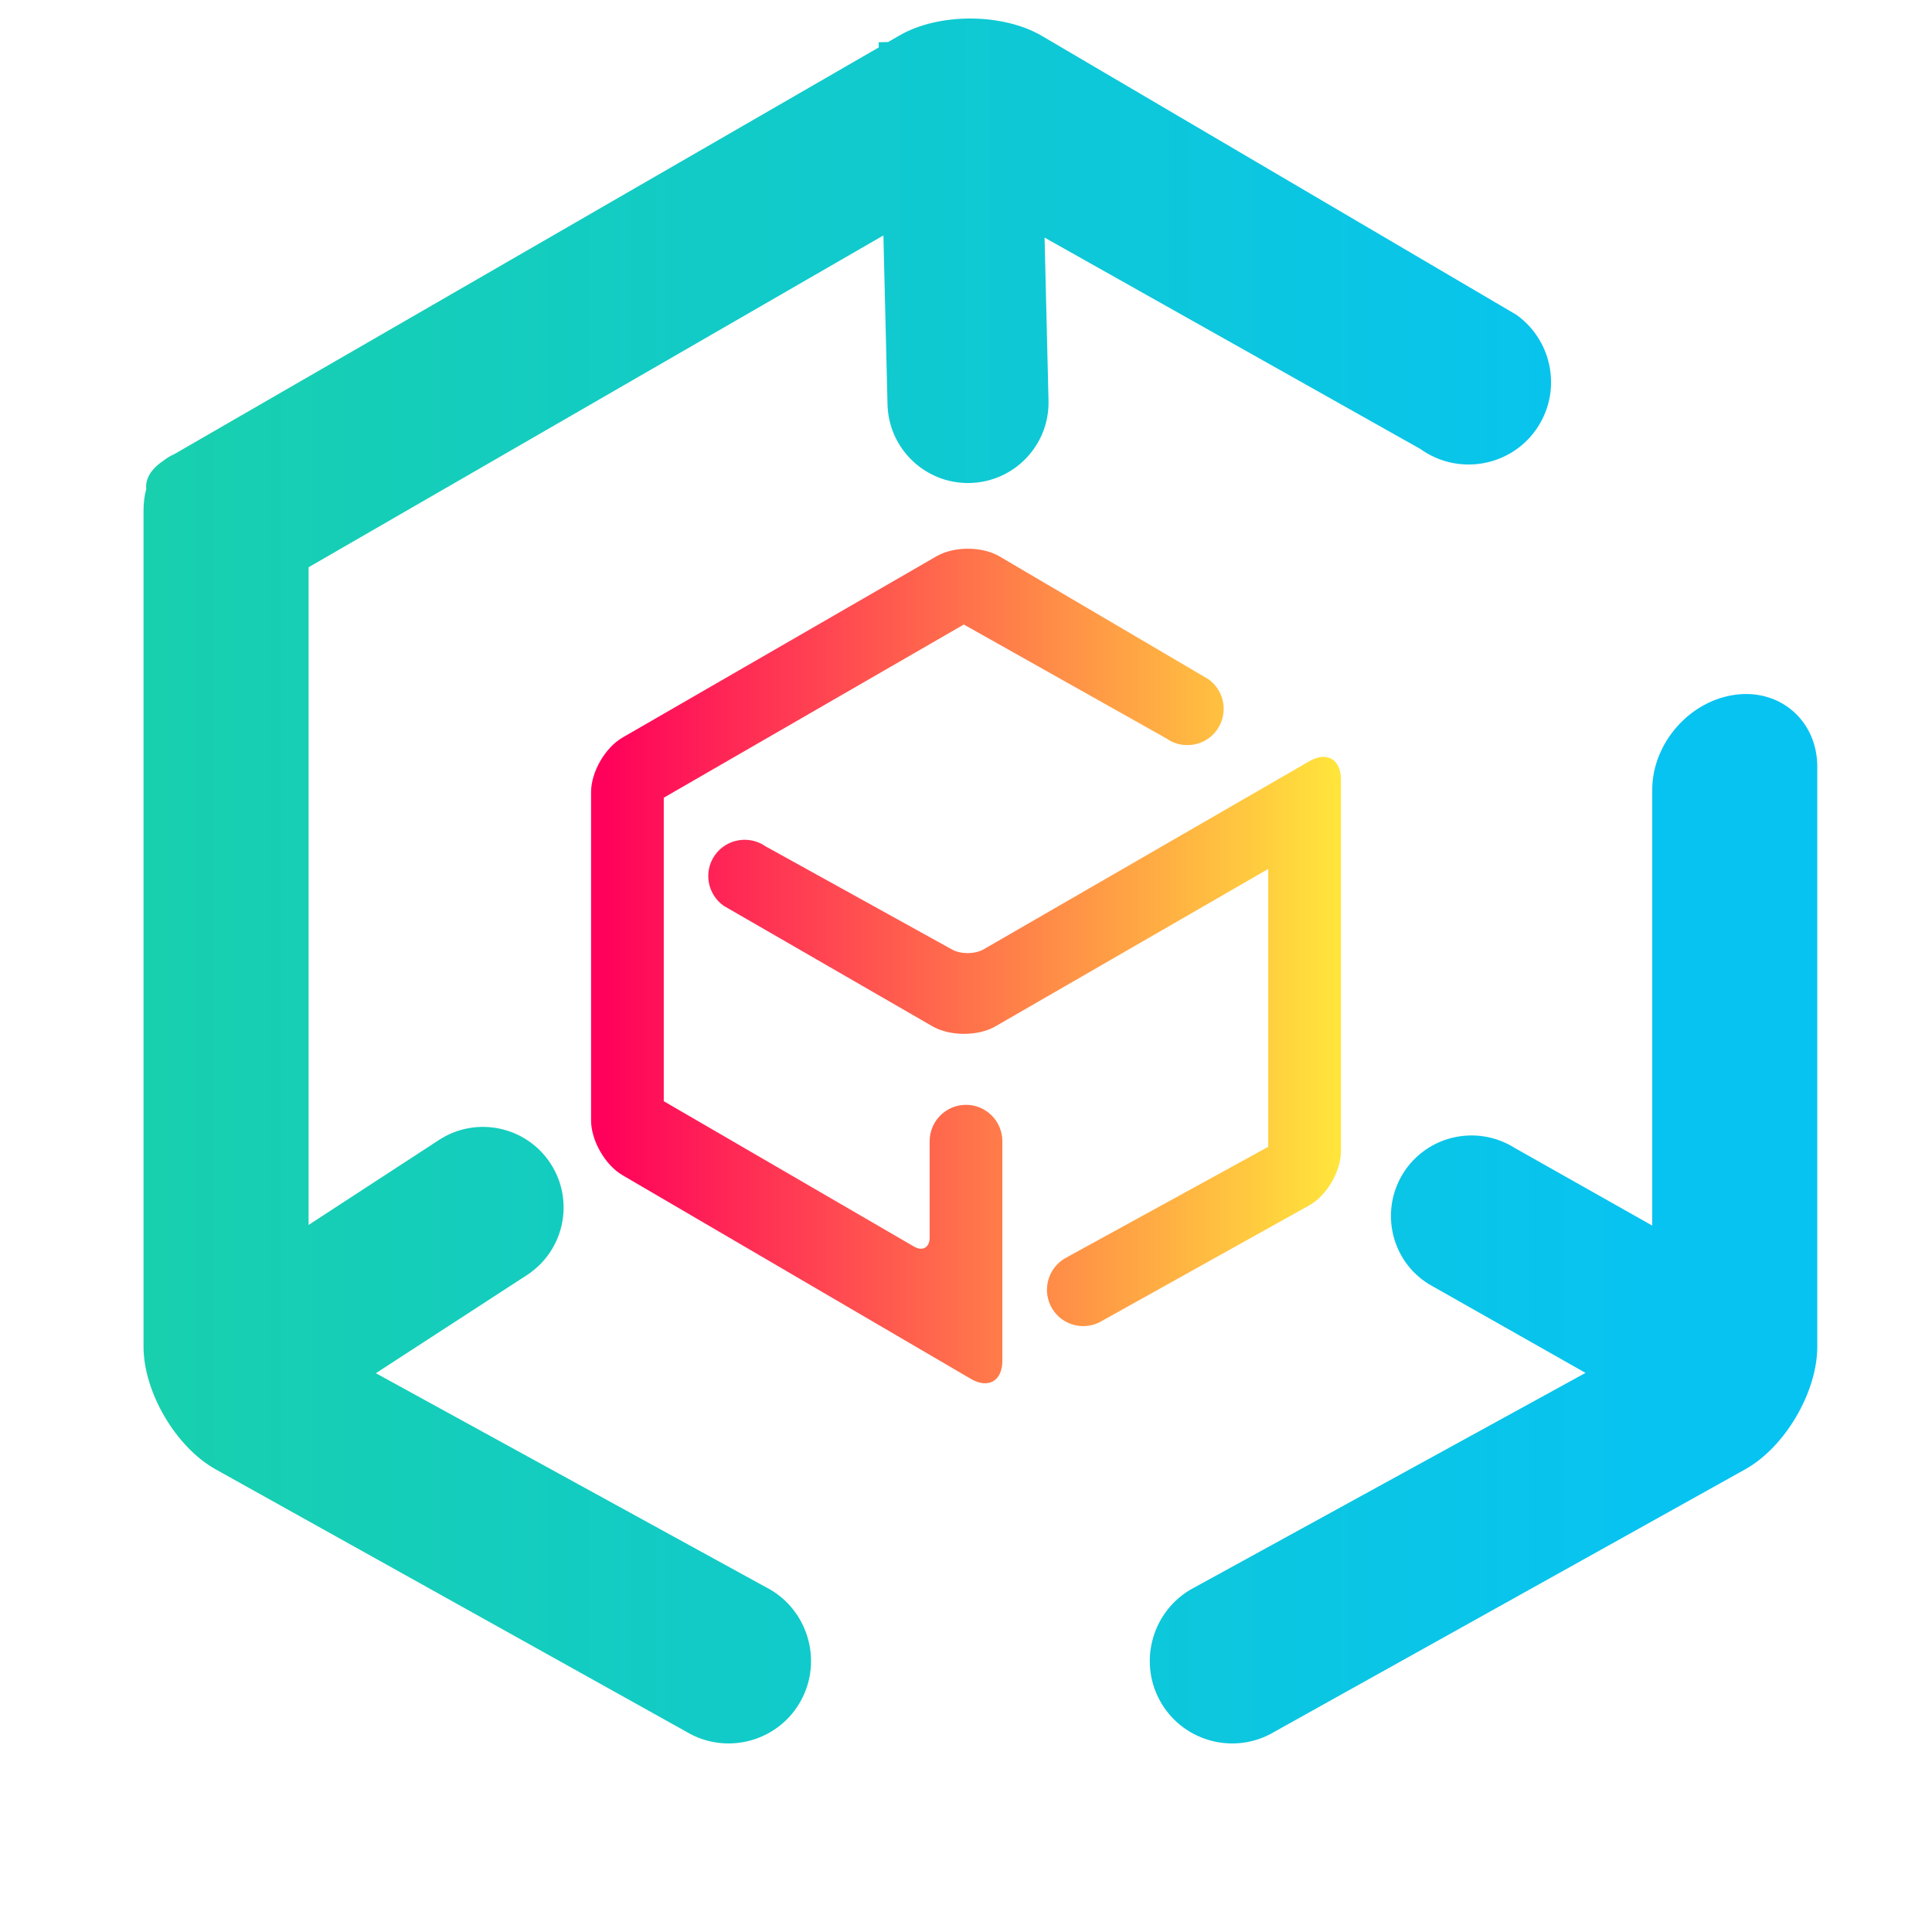
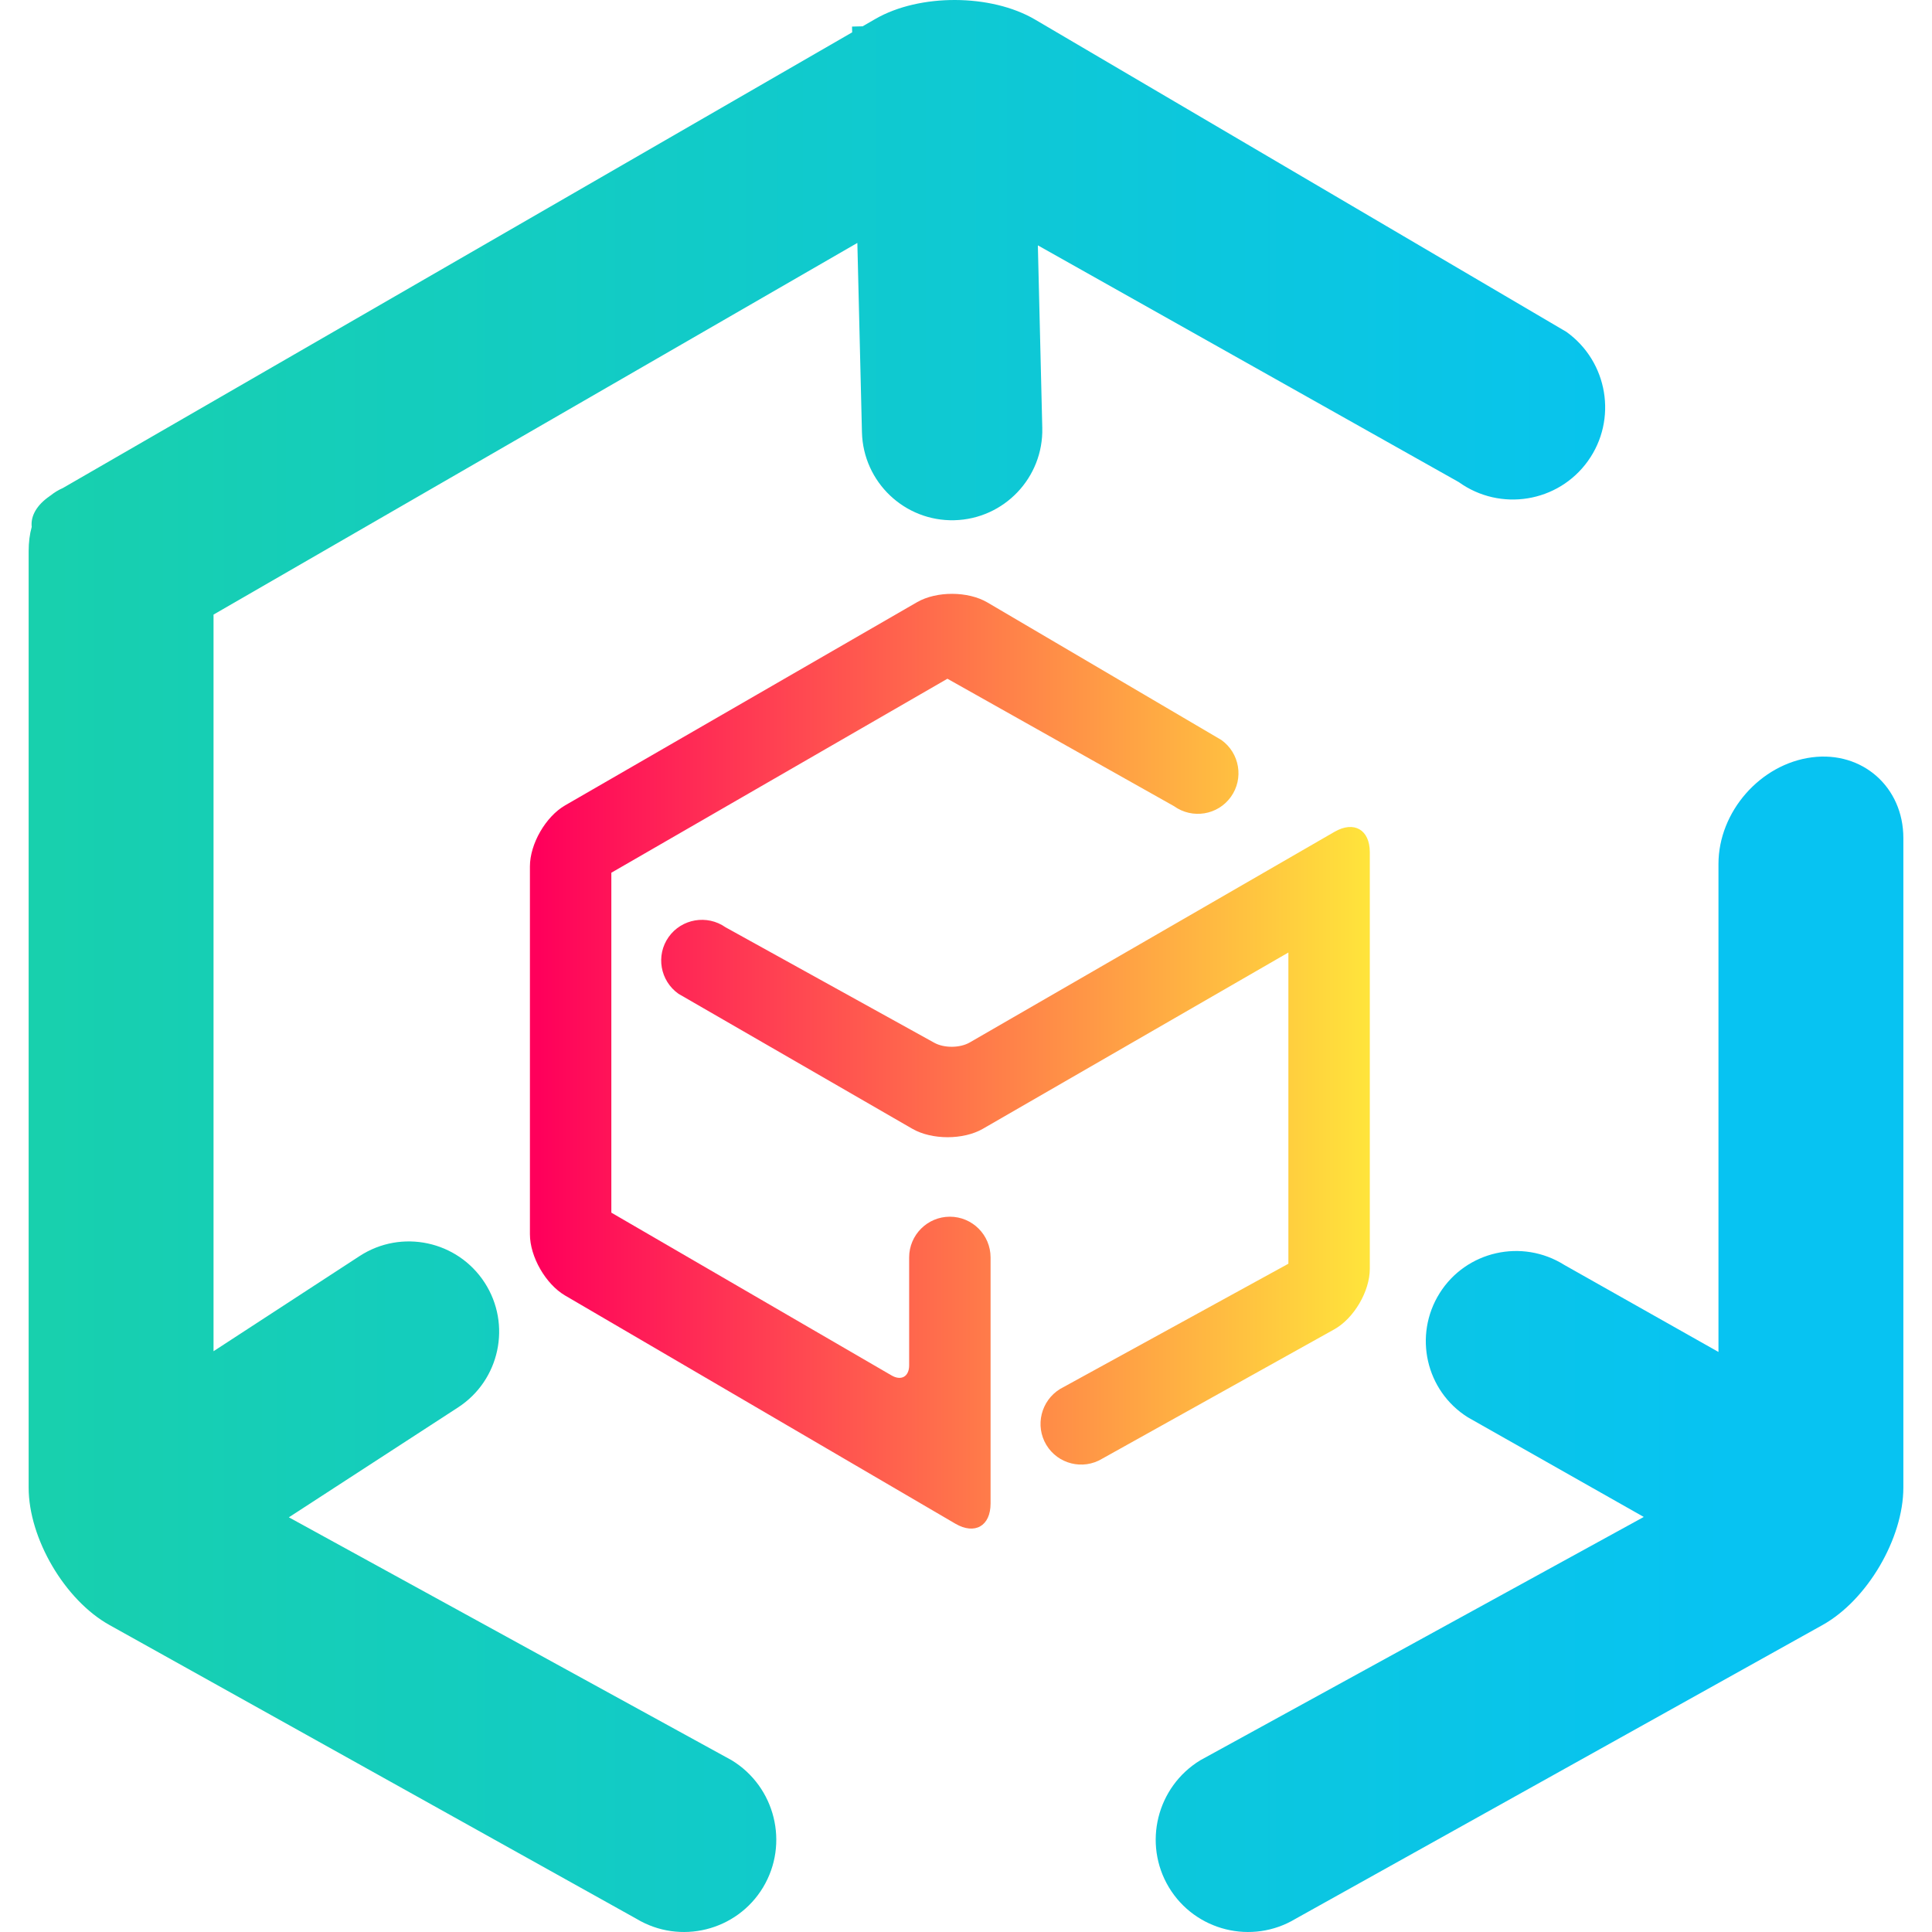
- <svg xmlns="http://www.w3.org/2000/svg" style="isolation:isolate" viewBox="0 0 48 48" width="48pt" height="48pt">
+ <svg xmlns="http://www.w3.org/2000/svg" style="isolation:isolate" viewBox="0 0 36 36" width="48" height="48" version="1.1" id="svg16">
+   <defs id="defs20" />
  <linearGradient id="_lgradient_27" x1="0" y1="0.5" x2="1" y2="0.5" gradientTransform="matrix(-18.63,0,0,20.735,33.315,13.633)" gradientUnits="userSpaceOnUse">
-     <stop offset="0%" stop-opacity="1" style="stop-color:rgb(255,229,59)" />
-     <stop offset="98.696%" stop-opacity="1" style="stop-color:rgb(255,0,91)" />
+     <stop offset="0%" stop-opacity="1" style="stop-color:rgb(255,229,59)" id="stop2" />
+     <stop offset="98.696%" stop-opacity="1" style="stop-color:rgb(255,0,91)" id="stop4" />
  </linearGradient>
-   <path d=" M 28.971 18.342 L 28.971 18.342 C 29.378 18.634 29.943 18.542 30.233 18.137 L 30.233 18.137 C 30.524 17.732 30.43 17.166 30.023 16.875 L 30.023 16.875 L 24.833 13.824 C 24.403 13.571 23.704 13.569 23.272 13.818 L 15.467 18.324 C 15.035 18.573 14.685 19.18 14.685 19.679 L 14.685 27.838 C 14.685 28.336 15.034 28.945 15.465 29.197 L 24.123 34.259 C 24.554 34.51 24.903 34.31 24.903 33.811 L 24.903 28.352 L 24.903 28.352 C 24.903 27.854 24.498 27.449 24 27.449 L 24 27.449 C 23.502 27.449 23.097 27.854 23.097 28.352 L 23.097 28.352 L 23.097 30.746 C 23.097 30.995 22.922 31.095 22.707 30.97 L 16.491 27.359 L 16.491 19.819 L 23.946 15.516 L 28.971 18.342 Z  M 26.447 31.269 L 26.447 31.269 C 26.021 31.529 25.884 32.085 26.14 32.511 L 26.14 32.511 C 26.397 32.937 26.951 33.075 27.377 32.818 L 27.377 32.818 L 32.526 29.948 C 32.962 29.705 33.315 29.104 33.315 28.605 L 33.315 19.363 C 33.315 18.864 32.965 18.662 32.533 18.911 L 24.441 23.584 C 24.225 23.709 23.873 23.712 23.655 23.591 L 19.024 21.029 L 19.024 21.029 C 18.615 20.742 18.05 20.839 17.762 21.245 L 17.762 21.245 C 17.474 21.652 17.572 22.216 17.981 22.505 L 17.981 22.505 L 23.168 25.499 C 23.6 25.748 24.301 25.748 24.732 25.499 L 31.509 21.589 L 31.509 28.492 L 26.447 31.269 Z " fill-rule="evenodd" fill="url(#_lgradient_27)" />
  <linearGradient id="_lgradient_28" x1="0" y1="0.5" x2="1" y2="0.5" gradientTransform="matrix(41.584,0,0,42.854,3.566,0.461)" gradientUnits="userSpaceOnUse">
-     <stop offset="0%" stop-opacity="1" style="stop-color:rgb(24,208,173)" />
-     <stop offset="90.45%" stop-opacity="1" style="stop-color:rgb(7,195,242)" />
+     <stop offset="0%" stop-opacity="1" style="stop-color:rgb(24,208,173)" id="stop9" />
+     <stop offset="90.45%" stop-opacity="1" style="stop-color:rgb(7,195,242)" id="stop11" />
  </linearGradient>
-   <path d=" M 41.049 30.449 L 37.63 28.519 L 37.63 28.519 C 36.692 27.929 35.453 28.209 34.865 29.144 L 34.865 29.144 C 34.277 30.08 34.557 31.314 35.49 31.899 L 35.49 31.899 L 35.49 31.899 L 39.392 34.109 L 29.557 39.505 L 29.557 39.505 C 28.589 40.094 28.277 41.357 28.859 42.325 L 28.859 42.325 C 29.442 43.292 30.701 43.605 31.669 43.022 L 31.669 43.022 L 43.359 36.505 C 44.347 35.954 45.15 34.588 45.15 33.457 L 45.15 19.05 C 45.15 17.919 44.242 17.116 43.124 17.259 L 43.124 17.259 C 41.979 17.406 41.049 18.466 41.049 19.625 L 41.049 30.449 Z  M 7.667 30.433 L 7.667 14.093 L 21.948 5.849 L 22.05 10.05 L 22.05 10.05 C 22.078 11.154 22.996 12.028 24.1 12 L 24.1 12 C 25.204 11.972 26.078 11.054 26.05 9.95 L 26.05 9.95 L 25.952 5.903 L 35.288 11.154 L 35.288 11.154 C 36.21 11.816 37.494 11.607 38.153 10.687 L 38.153 10.687 C 38.812 9.768 38.599 8.484 37.676 7.822 L 37.676 7.822 L 25.891 0.895 C 24.915 0.321 23.327 0.315 22.347 0.881 L 22.065 1.044 L 21.83 1.05 L 21.833 1.178 L 4.325 11.286 C 4.226 11.329 4.134 11.385 4.051 11.453 C 4.041 11.456 4.035 11.46 4.032 11.466 C 3.747 11.662 3.607 11.905 3.634 12.148 C 3.589 12.309 3.566 12.491 3.566 12.69 L 3.566 33.457 C 3.566 34.588 4.369 35.954 5.357 36.505 L 17.047 43.022 L 17.047 43.022 C 18.015 43.605 19.274 43.292 19.857 42.325 L 19.857 42.325 C 20.439 41.357 20.127 40.094 19.159 39.505 L 19.159 39.505 L 9.338 34.117 L 13.09 31.68 L 13.09 31.68 C 14.017 31.078 14.282 29.837 13.68 28.91 L 13.68 28.91 C 13.078 27.983 11.837 27.718 10.91 28.32 L 10.91 28.32 L 7.667 30.433 L 7.667 30.433 Z " fill-rule="evenodd" fill="url(#_lgradient_28)" />
+   <g id="g831" transform="matrix(0.8400425,0,0,0.8400425,-2.461756,-0.386812)">
+     <path id="path7" d="m 28.971,18.342 v 0 c 0.407,0.292 0.972,0.2 1.262,-0.205 v 0 c 0.291,-0.405 0.197,-0.971 -0.21,-1.262 v 0 l -5.19,-3.051 c -0.43,-0.253 -1.129,-0.255 -1.561,-0.006 l -7.805,4.506 c -0.432,0.249 -0.782,0.856 -0.782,1.355 v 8.159 c 0,0.498 0.349,1.107 0.78,1.359 l 8.658,5.062 c 0.431,0.251 0.78,0.051 0.78,-0.448 v -5.459 0 c 0,-0.498 -0.405,-0.903 -0.903,-0.903 v 0 c -0.498,0 -0.903,0.405 -0.903,0.903 v 0 2.394 c 0,0.249 -0.175,0.349 -0.39,0.224 l -6.216,-3.611 v -7.54 l 7.455,-4.303 z m -2.524,12.927 v 0 c -0.426,0.26 -0.563,0.816 -0.307,1.242 v 0 c 0.257,0.426 0.811,0.564 1.237,0.307 v 0 l 5.149,-2.87 c 0.436,-0.243 0.789,-0.844 0.789,-1.343 v -9.242 c 0,-0.499 -0.35,-0.701 -0.782,-0.452 l -8.092,4.673 c -0.216,0.125 -0.568,0.128 -0.786,0.007 l -4.631,-2.562 v 0 c -0.409,-0.287 -0.974,-0.19 -1.262,0.216 v 0 c -0.288,0.407 -0.19,0.971 0.219,1.26 v 0 l 5.187,2.994 c 0.432,0.249 1.133,0.249 1.564,0 l 6.777,-3.91 v 6.903 z" style="fill:url(#_lgradient_27);fill-rule:evenodd" />
+     <path id="path14" d="m 41.049,30.449 -3.419,-1.93 v 0 c -0.938,-0.59 -2.177,-0.31 -2.765,0.625 v 0 c -0.588,0.936 -0.308,2.17 0.625,2.755 v 0 0 l 3.902,2.21 -9.835,5.396 v 0 c -0.968,0.589 -1.28,1.852 -0.698,2.82 v 0 c 0.583,0.967 1.842,1.28 2.81,0.697 v 0 l 11.69,-6.517 c 0.988,-0.551 1.791,-1.917 1.791,-3.048 V 19.05 c 0,-1.131 -0.908,-1.934 -2.026,-1.791 v 0 c -1.145,0.147 -2.075,1.207 -2.075,2.366 z M 7.667,30.433 V 14.093 L 21.948,5.849 22.05,10.05 v 0 c 0.028,1.104 0.946,1.978 2.05,1.95 v 0 c 1.104,-0.028 1.978,-0.946 1.95,-2.05 v 0 l -0.098,-4.047 9.336,5.251 v 0 c 0.922,0.662 2.206,0.453 2.865,-0.467 v 0 C 38.812,9.768 38.599,8.484 37.676,7.822 v 0 L 25.891,0.895 C 24.915,0.321 23.327,0.315 22.347,0.881 L 22.065,1.044 21.83,1.05 21.833,1.178 4.325,11.286 C 4.226,11.329 4.134,11.385 4.051,11.453 4.041,11.456 4.035,11.46 4.032,11.466 3.747,11.662 3.607,11.905 3.634,12.148 3.589,12.309 3.566,12.491 3.566,12.69 v 20.767 c 0,1.131 0.803,2.497 1.791,3.048 l 11.69,6.517 v 0 c 0.968,0.583 2.227,0.27 2.81,-0.697 v 0 c 0.582,-0.968 0.27,-2.231 -0.698,-2.82 v 0 L 9.338,34.117 13.09,31.68 v 0 c 0.927,-0.602 1.192,-1.843 0.59,-2.77 v 0 c -0.602,-0.927 -1.843,-1.192 -2.77,-0.59 v 0 z" style="fill:url(#_lgradient_28);fill-rule:evenodd" />
+   </g>
</svg>
